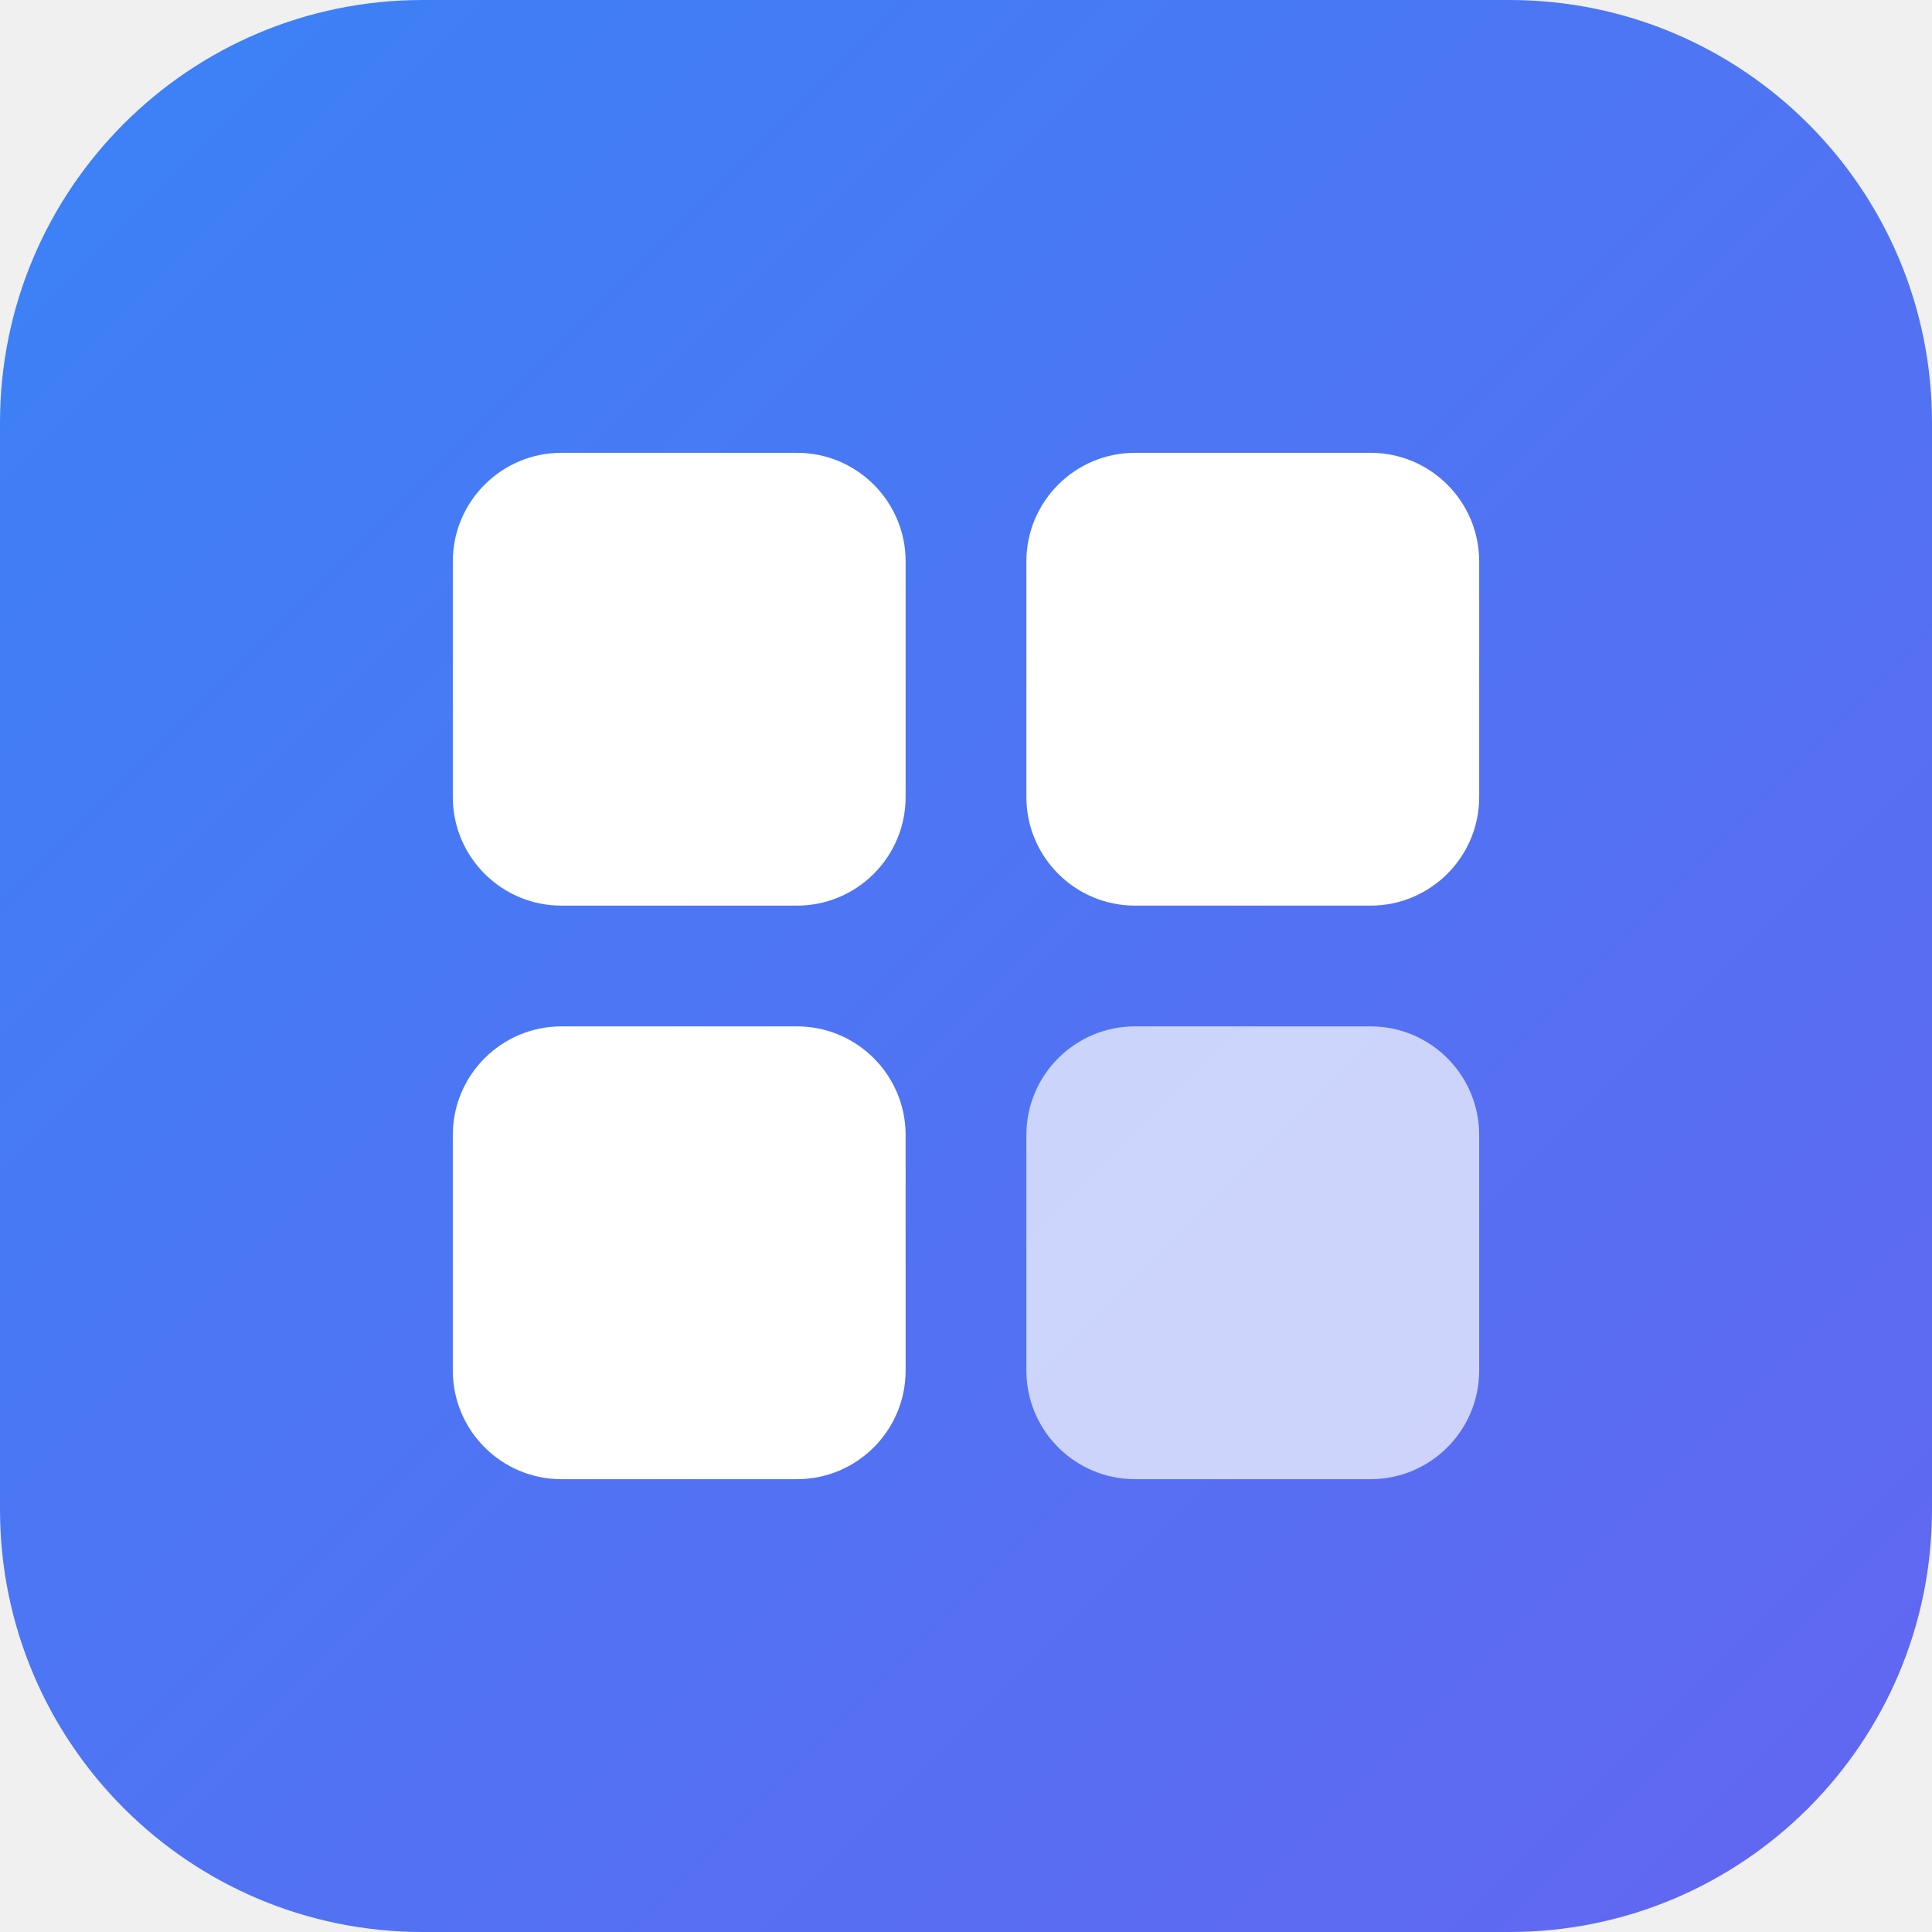
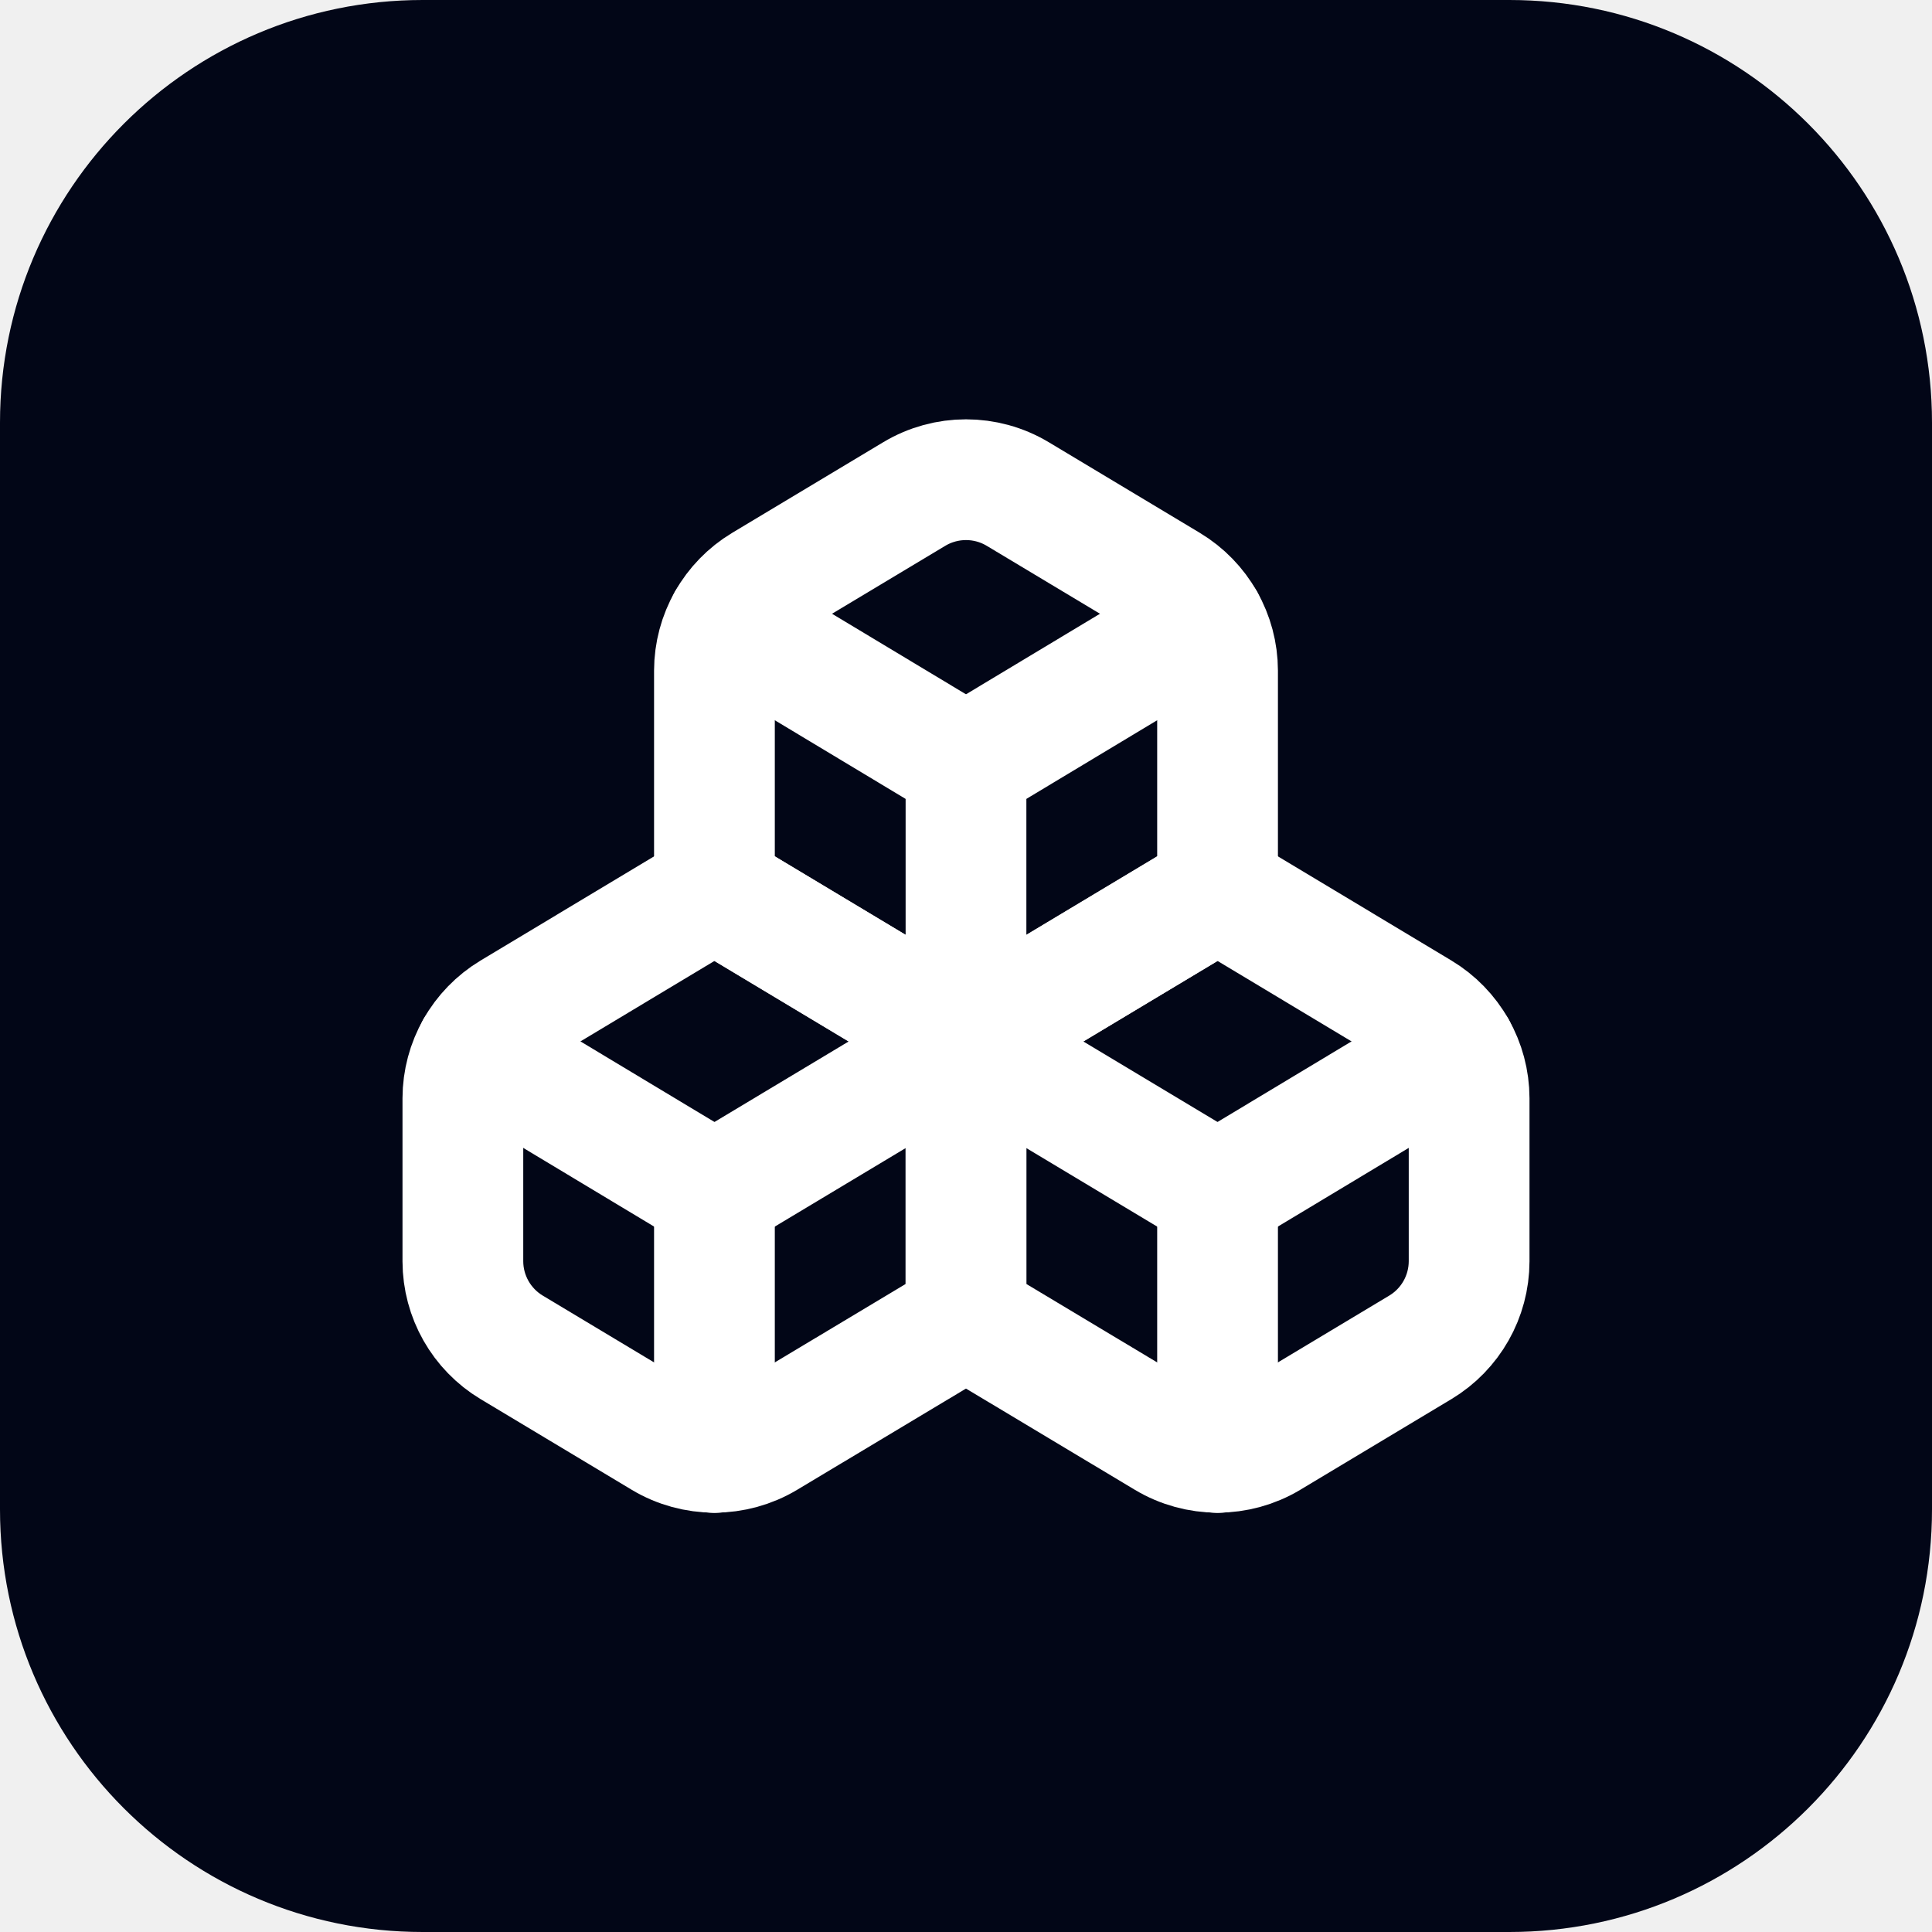
<svg xmlns="http://www.w3.org/2000/svg" width="32" height="32" viewBox="0 0 32 32" role="img" aria-label="AWF Console">
-   <defs>
-     <linearGradient id="awf-bg" x1="0" y1="0" x2="32" y2="32" gradientUnits="userSpaceOnUse">
-       <stop offset="0" stop-color="#3b82f6" />
-       <stop offset="1" stop-color="#6366f1" />
-     </linearGradient>
-   </defs>
-   <rect width="32" height="32" rx="7" fill="url(#awf-bg)" />
-   <g fill="#ffffff">
-     <rect x="7.5" y="7.5" width="7.5" height="7.5" rx="1.8" />
-     <rect x="17" y="7.5" width="7.5" height="7.5" rx="1.8" />
-     <rect x="7.5" y="17" width="7.5" height="7.5" rx="1.8" />
-     <rect x="17" y="17" width="7.5" height="7.5" rx="1.8" fill-opacity="0.7" />
+   <rect width="32" height="32" rx="7" fill="#020617" />
+   <g transform="translate(6 6) scale(0.83333)" fill="none" stroke="#ffffff" stroke-width="2.4" stroke-linecap="round" stroke-linejoin="round">
+     <path d="M2.97 12.92A2 2 0 0 0 2 14.63v3.24a2 2 0 0 0 .97 1.71l3 1.8a2 2 0 0 0 2.06 0L12 19v-5.5l-5-3-4.03 2.42Z" />
+     <path d="m7 16.5-4.74-2.85" />
+     <path d="m7 16.5 5-3" />
+     <path d="M7 16.5v5.17" />
+     <path d="M12 13.5V19l3.97 2.38a2 2 0 0 0 2.06 0l3-1.8a2 2 0 0 0 .97-1.71v-3.24a2 2 0 0 0-.97-1.71L17 10.5l-5 3Z" />
+     <path d="m17 16.5-5-3" />
+     <path d="m17 16.5 4.74-2.85" />
+     <path d="M17 16.5v5.17" />
+     <path d="M7.97 4.42A2 2 0 0 0 7 6.13v4.37l5 3 5-3V6.13a2 2 0 0 0-.97-1.71l-3-1.8a2 2 0 0 0-2.06 0l-3 1.8Z" />
+     <path d="M12 8 7.26 5.15" />
+     <path d="m12 8 4.74-2.85" />
+     <path d="M12 13.5V8" />
  </g>
</svg>
